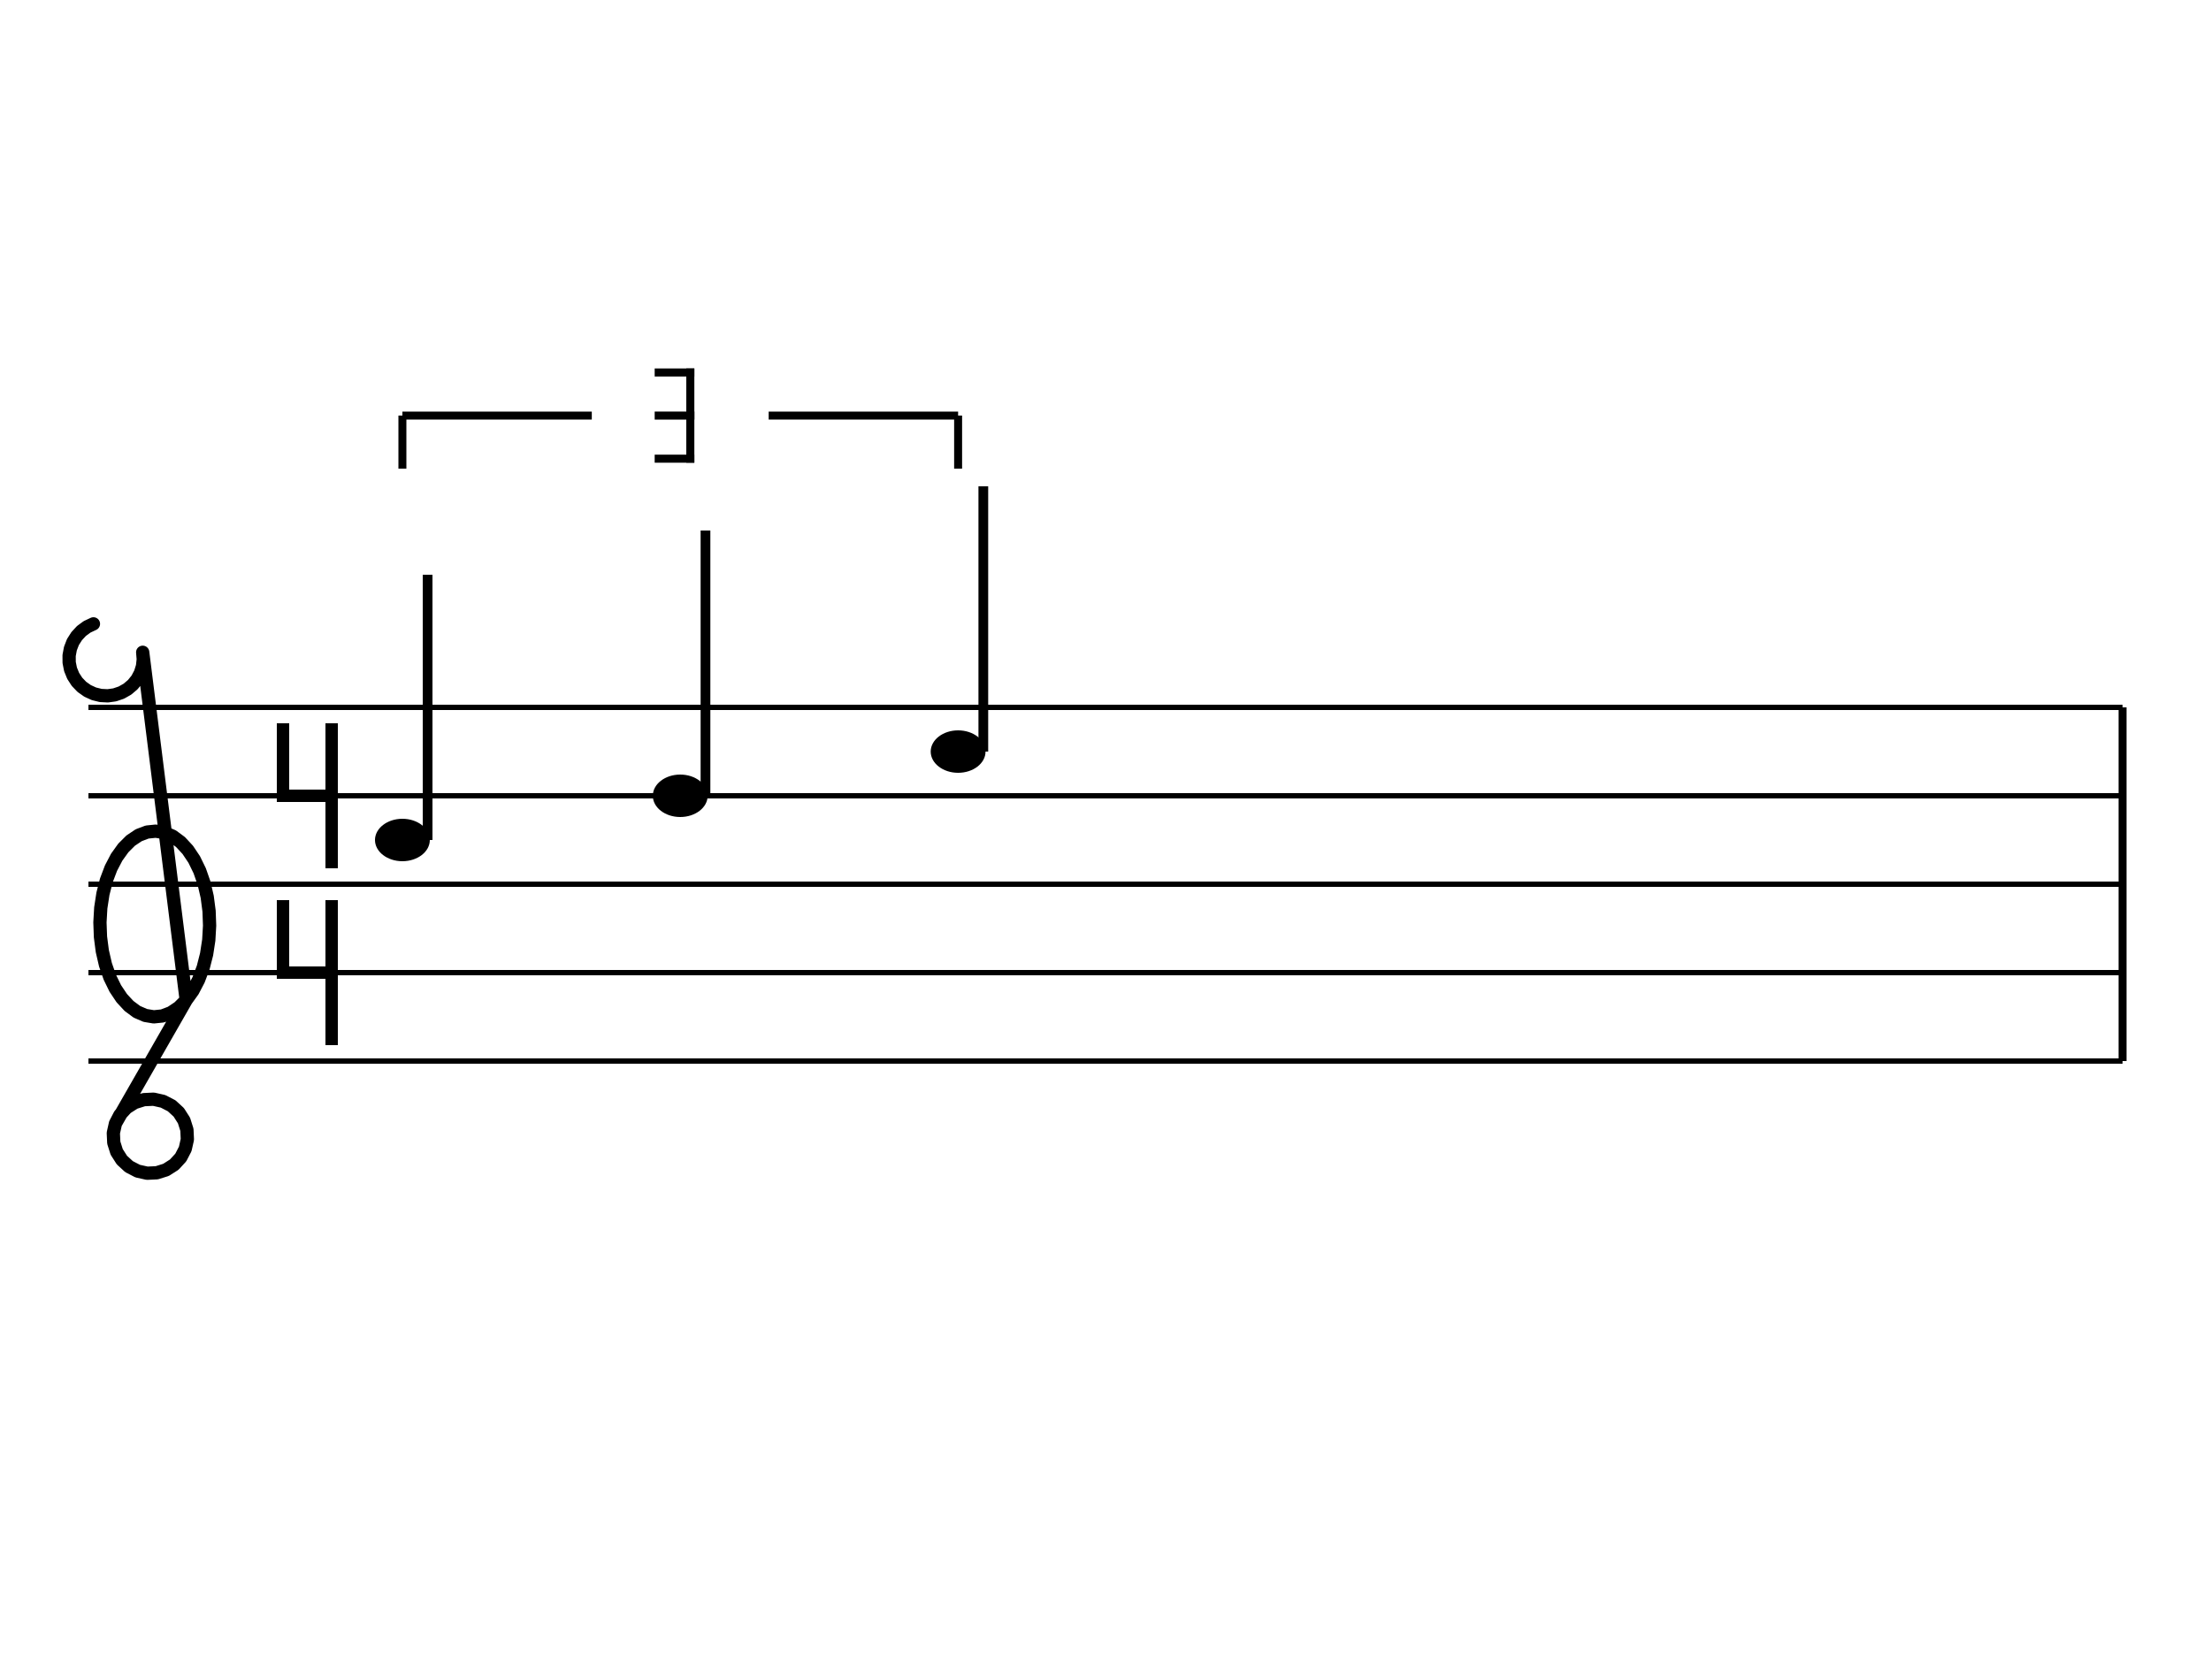
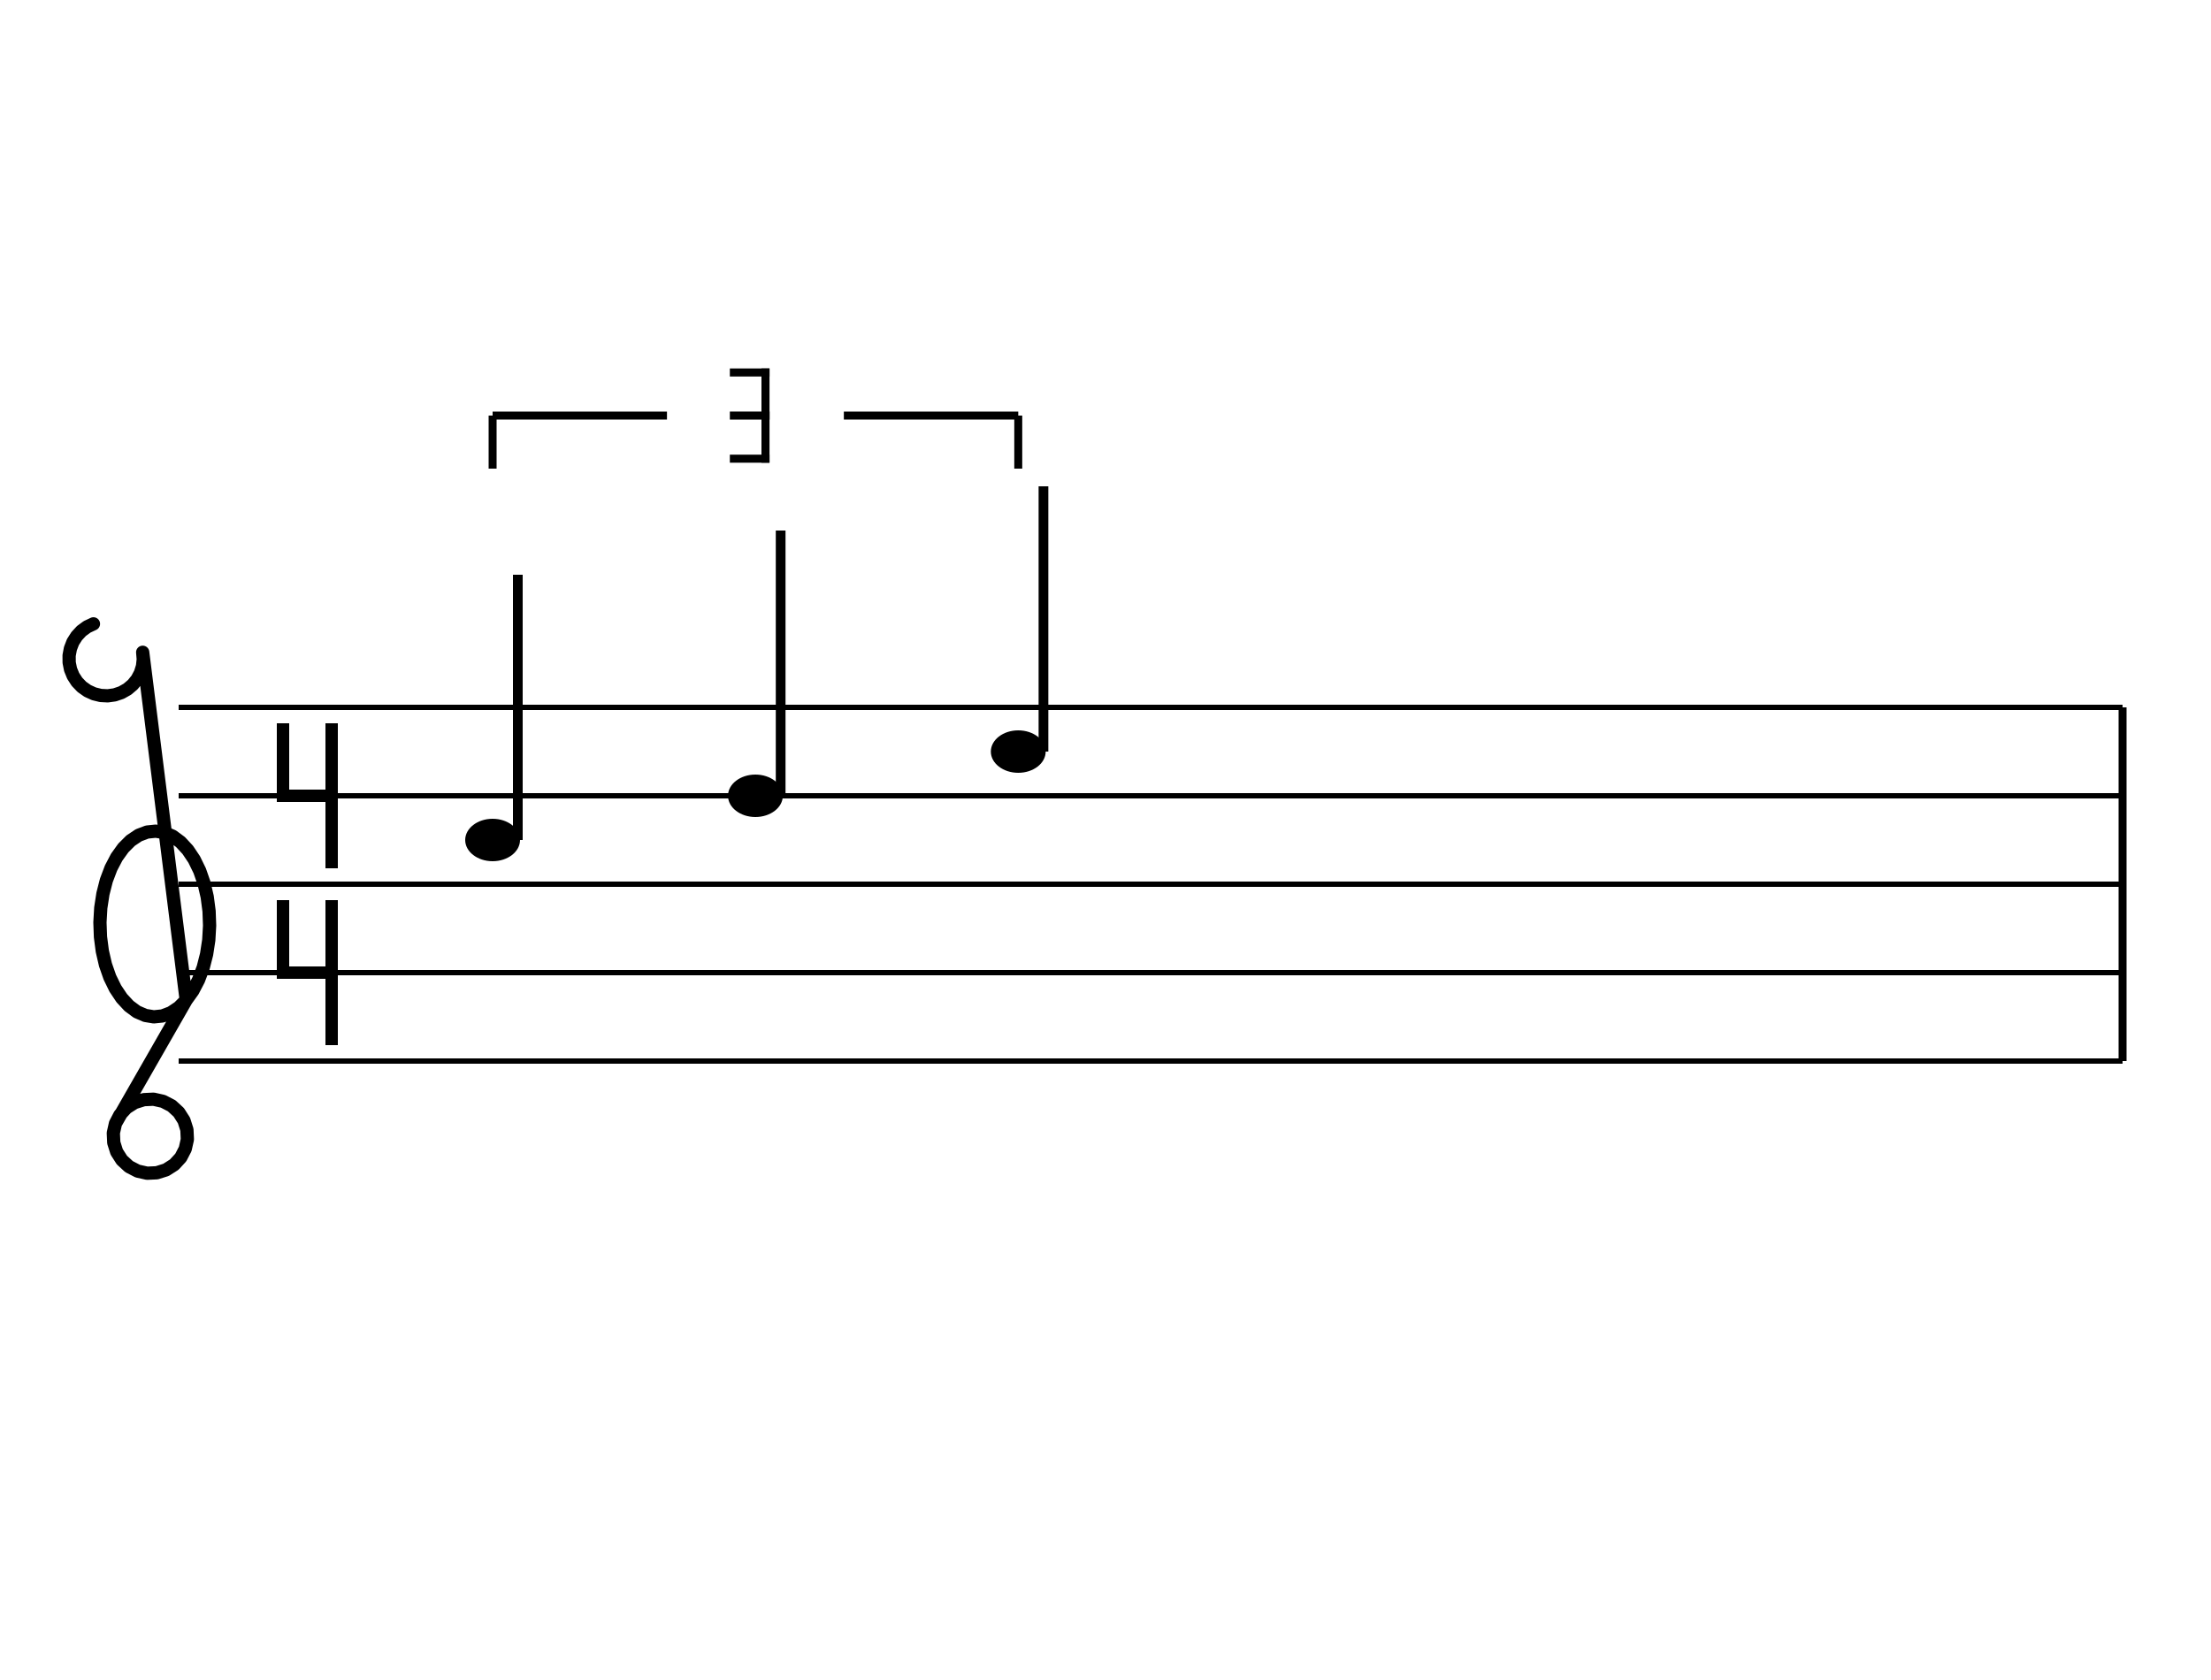
<svg xmlns="http://www.w3.org/2000/svg" width="500.00" height="380.00" viewBox="0 0 500.00 380.00" role="img">
  <g class="acorde-score">
    <g class="acorde-staff">
-       <line class="acorde-staff-line" x1="20.00" y1="240.00" x2="480.00" y2="240.00" stroke="black" stroke-width="1.20" />
-       <line class="acorde-staff-line" x1="20.00" y1="220.00" x2="480.00" y2="220.00" stroke="black" stroke-width="1.20" />
-       <line class="acorde-staff-line" x1="20.00" y1="200.00" x2="480.00" y2="200.00" stroke="black" stroke-width="1.20" />
-       <line class="acorde-staff-line" x1="20.00" y1="180.00" x2="480.00" y2="180.00" stroke="black" stroke-width="1.20" />
-       <line class="acorde-staff-line" x1="20.00" y1="160.00" x2="480.00" y2="160.00" stroke="black" stroke-width="1.20" />
+       <line class="acorde-staff-line" x1="40.40" y1="240.00" x2="480.00" y2="240.00" stroke="black" stroke-width="1.20" />
+       <line class="acorde-staff-line" x1="40.40" y1="220.00" x2="480.00" y2="220.00" stroke="black" stroke-width="1.20" />
+       <line class="acorde-staff-line" x1="40.40" y1="200.00" x2="480.00" y2="200.00" stroke="black" stroke-width="1.20" />
+       <line class="acorde-staff-line" x1="40.40" y1="180.00" x2="480.00" y2="180.00" stroke="black" stroke-width="1.20" />
+       <line class="acorde-staff-line" x1="40.40" y1="160.00" x2="480.00" y2="160.00" stroke="black" stroke-width="1.20" />
    </g>
    <path class="acorde-clef acorde-clef-treble" d="M 26.11,254.13 L 27.12,252.18 L 28.60,250.57 L 30.45,249.39 L 32.54,248.73 L 34.73,248.63 L 36.87,249.11 L 38.82,250.12 L 40.43,251.60 L 41.61,253.45 L 42.27,255.54 L 42.37,257.73 L 41.89,259.87 L 40.88,261.82 L 39.40,263.43 L 37.55,264.61 L 35.46,265.27 L 33.27,265.37 L 31.13,264.89 L 29.18,263.88 L 27.57,262.40 L 26.39,260.55 L 25.73,258.46 L 25.63,256.27 L 26.11,254.13 L 42.11,226.20 L 43.61,224.11 L 44.90,221.64 L 45.95,218.86 L 46.72,215.84 L 47.21,212.65 L 47.40,209.37 L 47.28,206.08 L 46.86,202.86 L 46.15,199.79 L 45.16,196.95 L 43.92,194.41 L 42.46,192.23 L 40.82,190.46 L 39.04,189.14 L 37.15,188.32 L 35.22,188.00 L 33.27,188.20 L 31.37,188.92 L 29.56,190.13 L 27.89,191.80 L 26.39,193.89 L 25.10,196.36 L 24.05,199.14 L 23.28,202.16 L 22.79,205.35 L 22.60,208.63 L 22.72,211.92 L 23.14,215.14 L 23.85,218.21 L 24.84,221.05 L 26.08,223.59 L 27.54,225.77 L 29.18,227.54 L 30.96,228.86 L 32.85,229.68 L 34.78,230.00 L 36.73,229.80 L 38.63,229.08 L 40.44,227.87 L 42.11,226.20 L 32.27,147.54 L 32.40,149.12 L 32.23,150.70 L 31.76,152.21 L 31.02,153.62 L 30.03,154.85 L 28.82,155.88 L 27.44,156.66 L 25.94,157.17 L 24.37,157.39 L 22.78,157.31 L 21.24,156.93 L 19.80,156.27 L 18.51,155.36 L 17.41,154.21 L 16.55,152.88 L 15.95,151.41 L 15.64,149.85 L 15.63,148.27 L 15.92,146.71 L 16.49,145.23 L 17.34,143.89 L 18.42,142.72 L 19.69,141.79 L 21.13,141.11" fill="none" stroke="black" stroke-width="3.00" stroke-linecap="round" stroke-linejoin="round" />
    <g class="acorde-time-sig">
      <line x1="75.00" y1="165.00" x2="75.00" y2="180.00" stroke="black" stroke-width="2.80" stroke-linecap="square" />
      <line x1="75.00" y1="180.00" x2="75.00" y2="195.00" stroke="black" stroke-width="2.80" stroke-linecap="square" />
      <line x1="64.00" y1="165.00" x2="64.00" y2="180.00" stroke="black" stroke-width="2.80" stroke-linecap="square" />
      <line x1="64.00" y1="180.00" x2="75.00" y2="180.00" stroke="black" stroke-width="2.80" stroke-linecap="square" />
      <line x1="75.00" y1="205.00" x2="75.00" y2="220.00" stroke="black" stroke-width="2.80" stroke-linecap="square" />
      <line x1="75.00" y1="220.00" x2="75.00" y2="235.00" stroke="black" stroke-width="2.80" stroke-linecap="square" />
      <line x1="64.00" y1="205.00" x2="64.00" y2="220.00" stroke="black" stroke-width="2.80" stroke-linecap="square" />
      <line x1="64.00" y1="220.00" x2="75.00" y2="220.00" stroke="black" stroke-width="2.80" stroke-linecap="square" />
    </g>
    <g class="acorde-measure">
      <g class="acorde-note">
-         <ellipse class="acorde-notehead" cx="91.00" cy="190.00" rx="6.20" ry="4.80" fill="black" />
-         <line class="acorde-stem" x1="96.70" y1="190.00" x2="96.70" y2="130.00" stroke="black" stroke-width="2.20" />
+         <ellipse class="acorde-notehead" cx="111.40" cy="190.00" rx="6.20" ry="4.80" fill="black" />
+         <line class="acorde-stem" x1="117.10" y1="190.00" x2="117.10" y2="130.00" stroke="black" stroke-width="2.20" />
      </g>
      <g class="acorde-note">
-         <ellipse class="acorde-notehead" cx="153.83" cy="180.00" rx="6.20" ry="4.80" fill="black" />
-         <line class="acorde-stem" x1="159.54" y1="180.00" x2="159.54" y2="120.00" stroke="black" stroke-width="2.20" />
+         <ellipse class="acorde-notehead" cx="170.83" cy="180.00" rx="6.20" ry="4.80" fill="black" />
+         <line class="acorde-stem" x1="176.54" y1="180.00" x2="176.54" y2="120.00" stroke="black" stroke-width="2.20" />
      </g>
      <g class="acorde-note">
-         <ellipse class="acorde-notehead" cx="216.67" cy="170.00" rx="6.20" ry="4.80" fill="black" />
-         <line class="acorde-stem" x1="222.37" y1="170.00" x2="222.37" y2="110.00" stroke="black" stroke-width="2.20" />
+         <ellipse class="acorde-notehead" cx="230.27" cy="170.00" rx="6.20" ry="4.80" fill="black" />
+         <line class="acorde-stem" x1="235.97" y1="170.00" x2="235.97" y2="110.00" stroke="black" stroke-width="2.20" />
      </g>
-       <line class="acorde-tuplet-bracket" x1="91.00" y1="106.00" x2="91.00" y2="94.00" stroke="black" stroke-width="1.80" />
-       <line class="acorde-tuplet-bracket" x1="216.67" y1="106.00" x2="216.67" y2="94.00" stroke="black" stroke-width="1.80" />
-       <line class="acorde-tuplet-bracket" x1="91.00" y1="94.00" x2="133.83" y2="94.00" stroke="black" stroke-width="1.80" />
-       <line class="acorde-tuplet-bracket" x1="173.83" y1="94.00" x2="216.67" y2="94.00" stroke="black" stroke-width="1.80" />
+       <line class="acorde-tuplet-bracket" x1="111.40" y1="106.00" x2="111.40" y2="94.00" stroke="black" stroke-width="1.80" />
+       <line class="acorde-tuplet-bracket" x1="230.27" y1="106.00" x2="230.27" y2="94.00" stroke="black" stroke-width="1.80" />
+       <line class="acorde-tuplet-bracket" x1="111.40" y1="94.00" x2="150.83" y2="94.00" stroke="black" stroke-width="1.80" />
+       <line class="acorde-tuplet-bracket" x1="190.83" y1="94.00" x2="230.27" y2="94.00" stroke="black" stroke-width="1.80" />
      <g class="acorde-tuplet-number">
-         <line x1="148.96" y1="84.25" x2="156.11" y2="84.25" stroke="black" stroke-width="1.82" stroke-linecap="square" />
-         <line x1="156.11" y1="84.25" x2="156.11" y2="94.00" stroke="black" stroke-width="1.82" stroke-linecap="square" />
-         <line x1="156.11" y1="94.00" x2="156.11" y2="103.75" stroke="black" stroke-width="1.82" stroke-linecap="square" />
-         <line x1="148.96" y1="103.75" x2="156.11" y2="103.75" stroke="black" stroke-width="1.82" stroke-linecap="square" />
-         <line x1="148.96" y1="94.00" x2="156.11" y2="94.00" stroke="black" stroke-width="1.82" stroke-linecap="square" />
+         <line x1="165.96" y1="84.25" x2="173.11" y2="84.25" stroke="black" stroke-width="1.82" stroke-linecap="square" />
+         <line x1="173.11" y1="84.25" x2="173.11" y2="94.00" stroke="black" stroke-width="1.82" stroke-linecap="square" />
+         <line x1="173.11" y1="94.00" x2="173.11" y2="103.75" stroke="black" stroke-width="1.82" stroke-linecap="square" />
+         <line x1="165.96" y1="103.75" x2="173.11" y2="103.75" stroke="black" stroke-width="1.82" stroke-linecap="square" />
+         <line x1="165.96" y1="94.00" x2="173.11" y2="94.00" stroke="black" stroke-width="1.82" stroke-linecap="square" />
      </g>
    </g>
    <line class="acorde-barline" x1="480.00" y1="160.00" x2="480.00" y2="240.00" stroke="black" stroke-width="1.80" />
  </g>
</svg>
